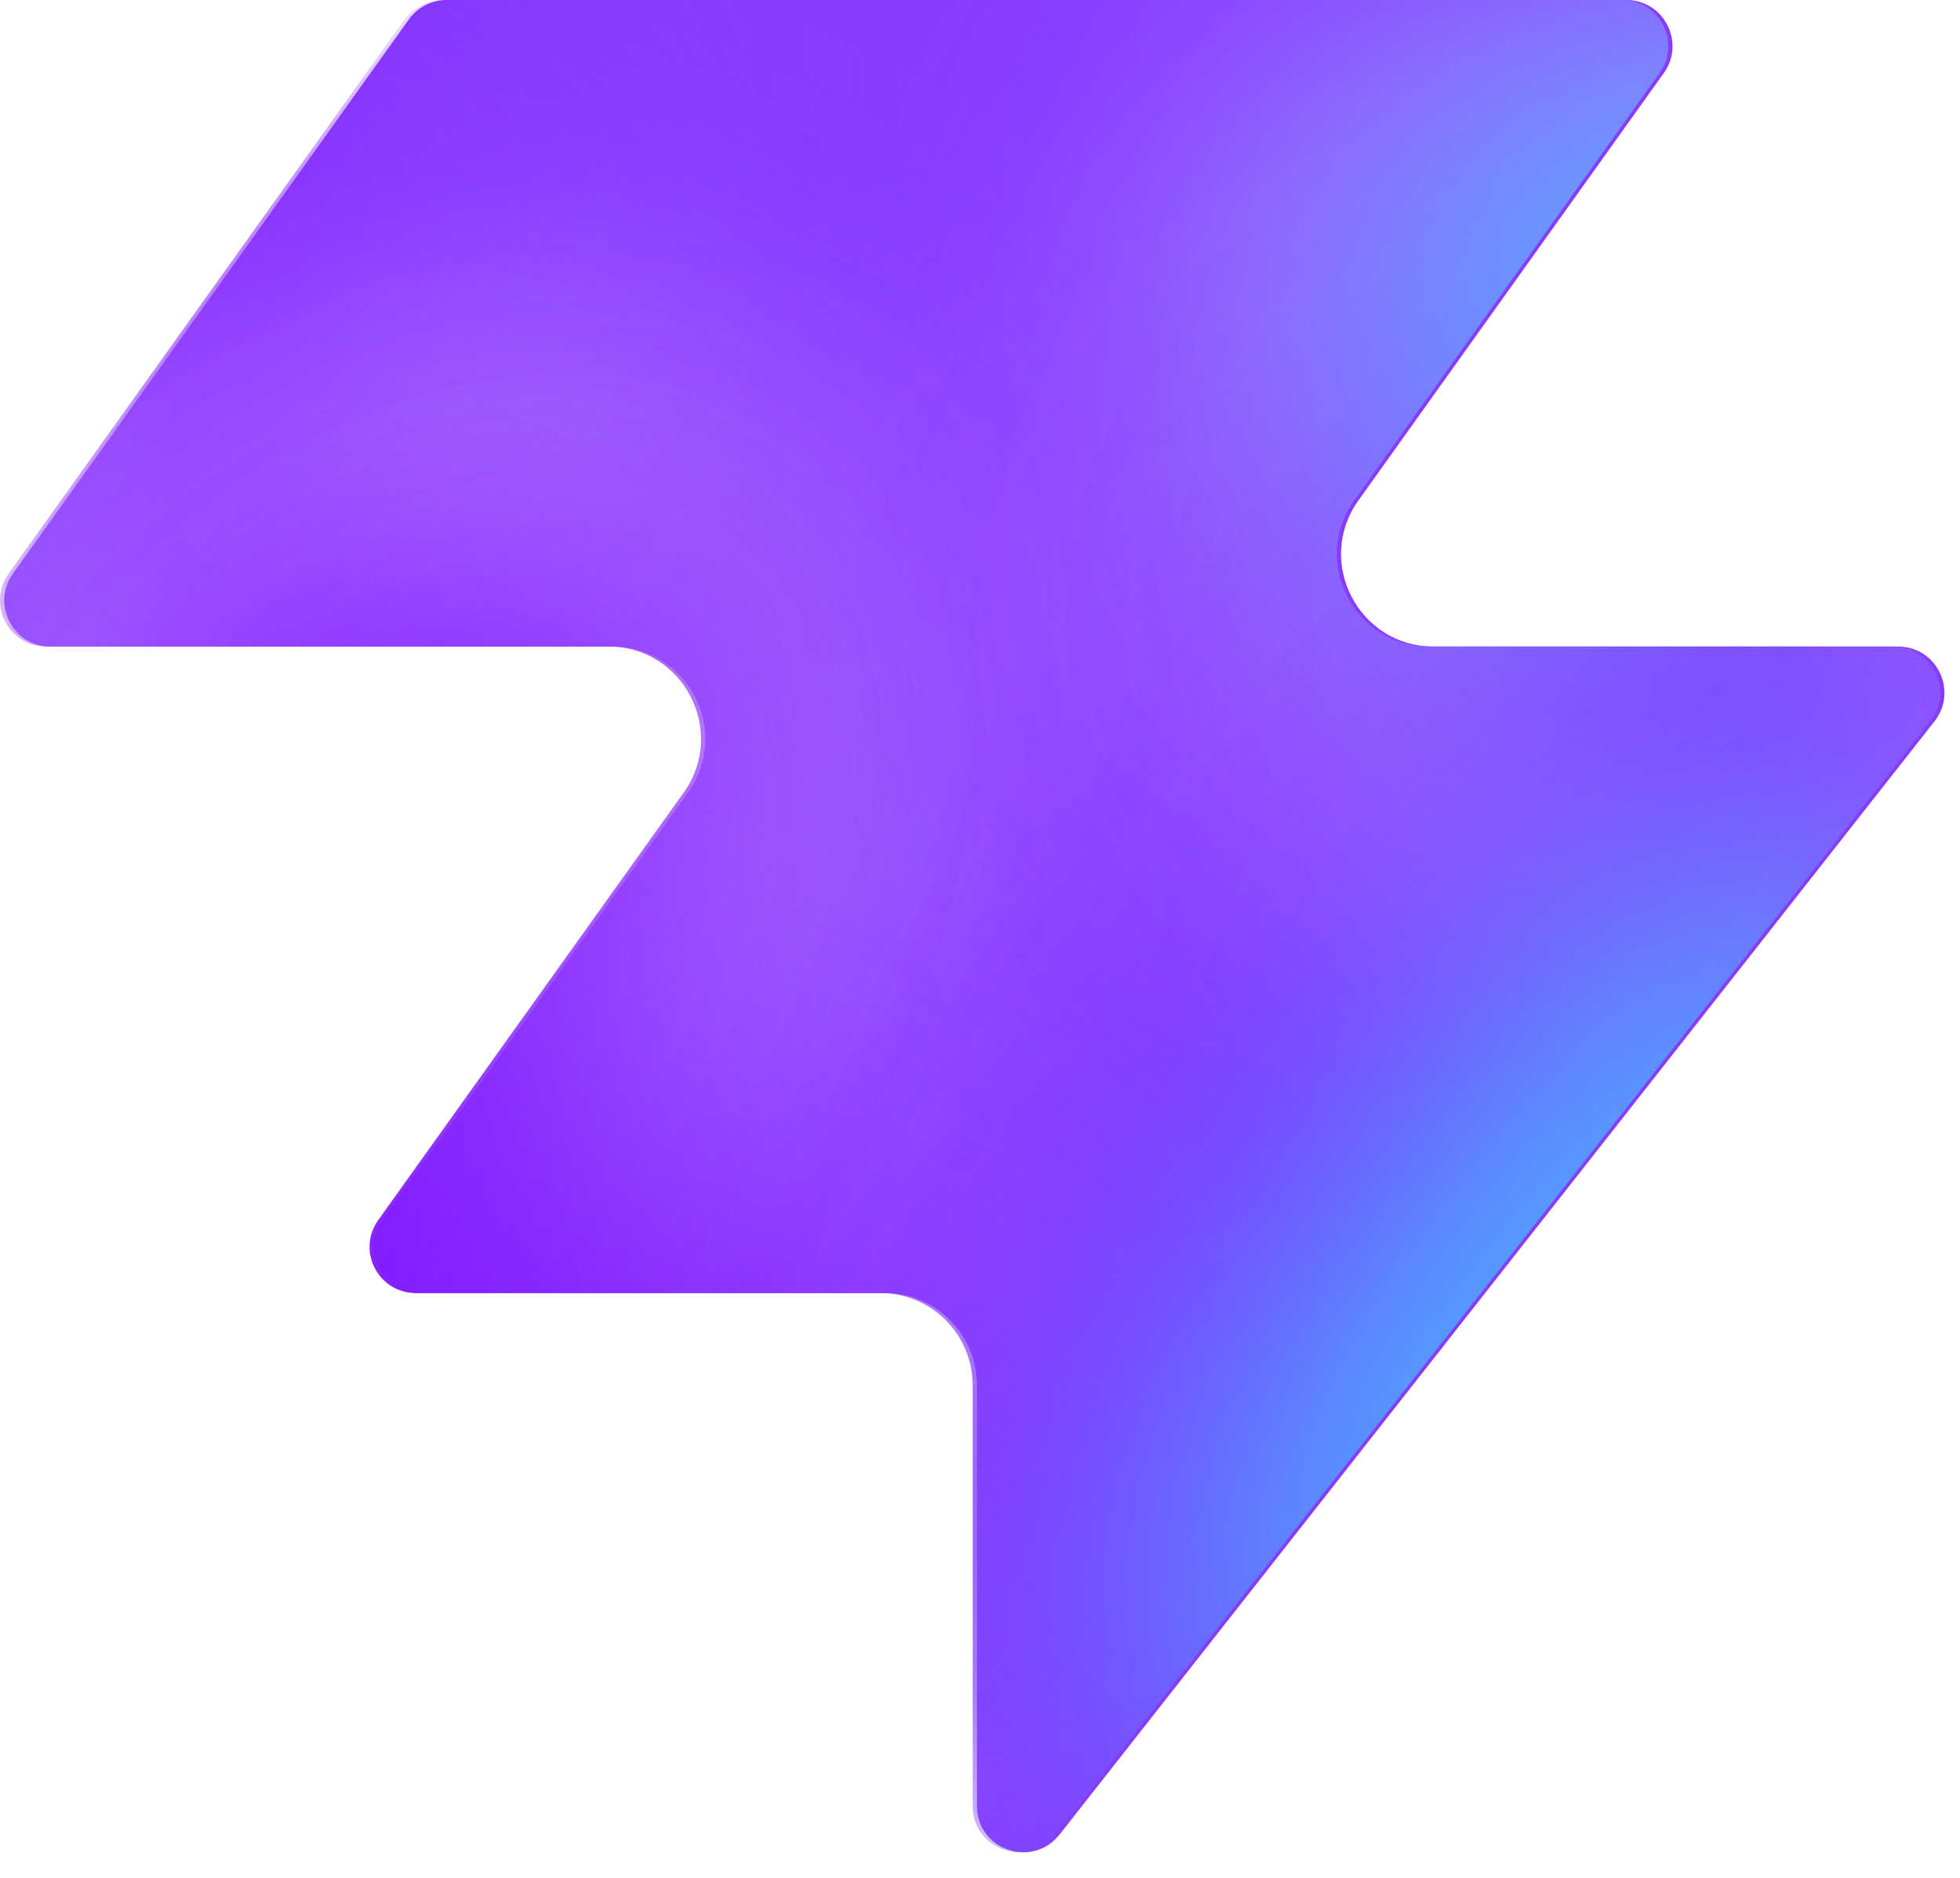
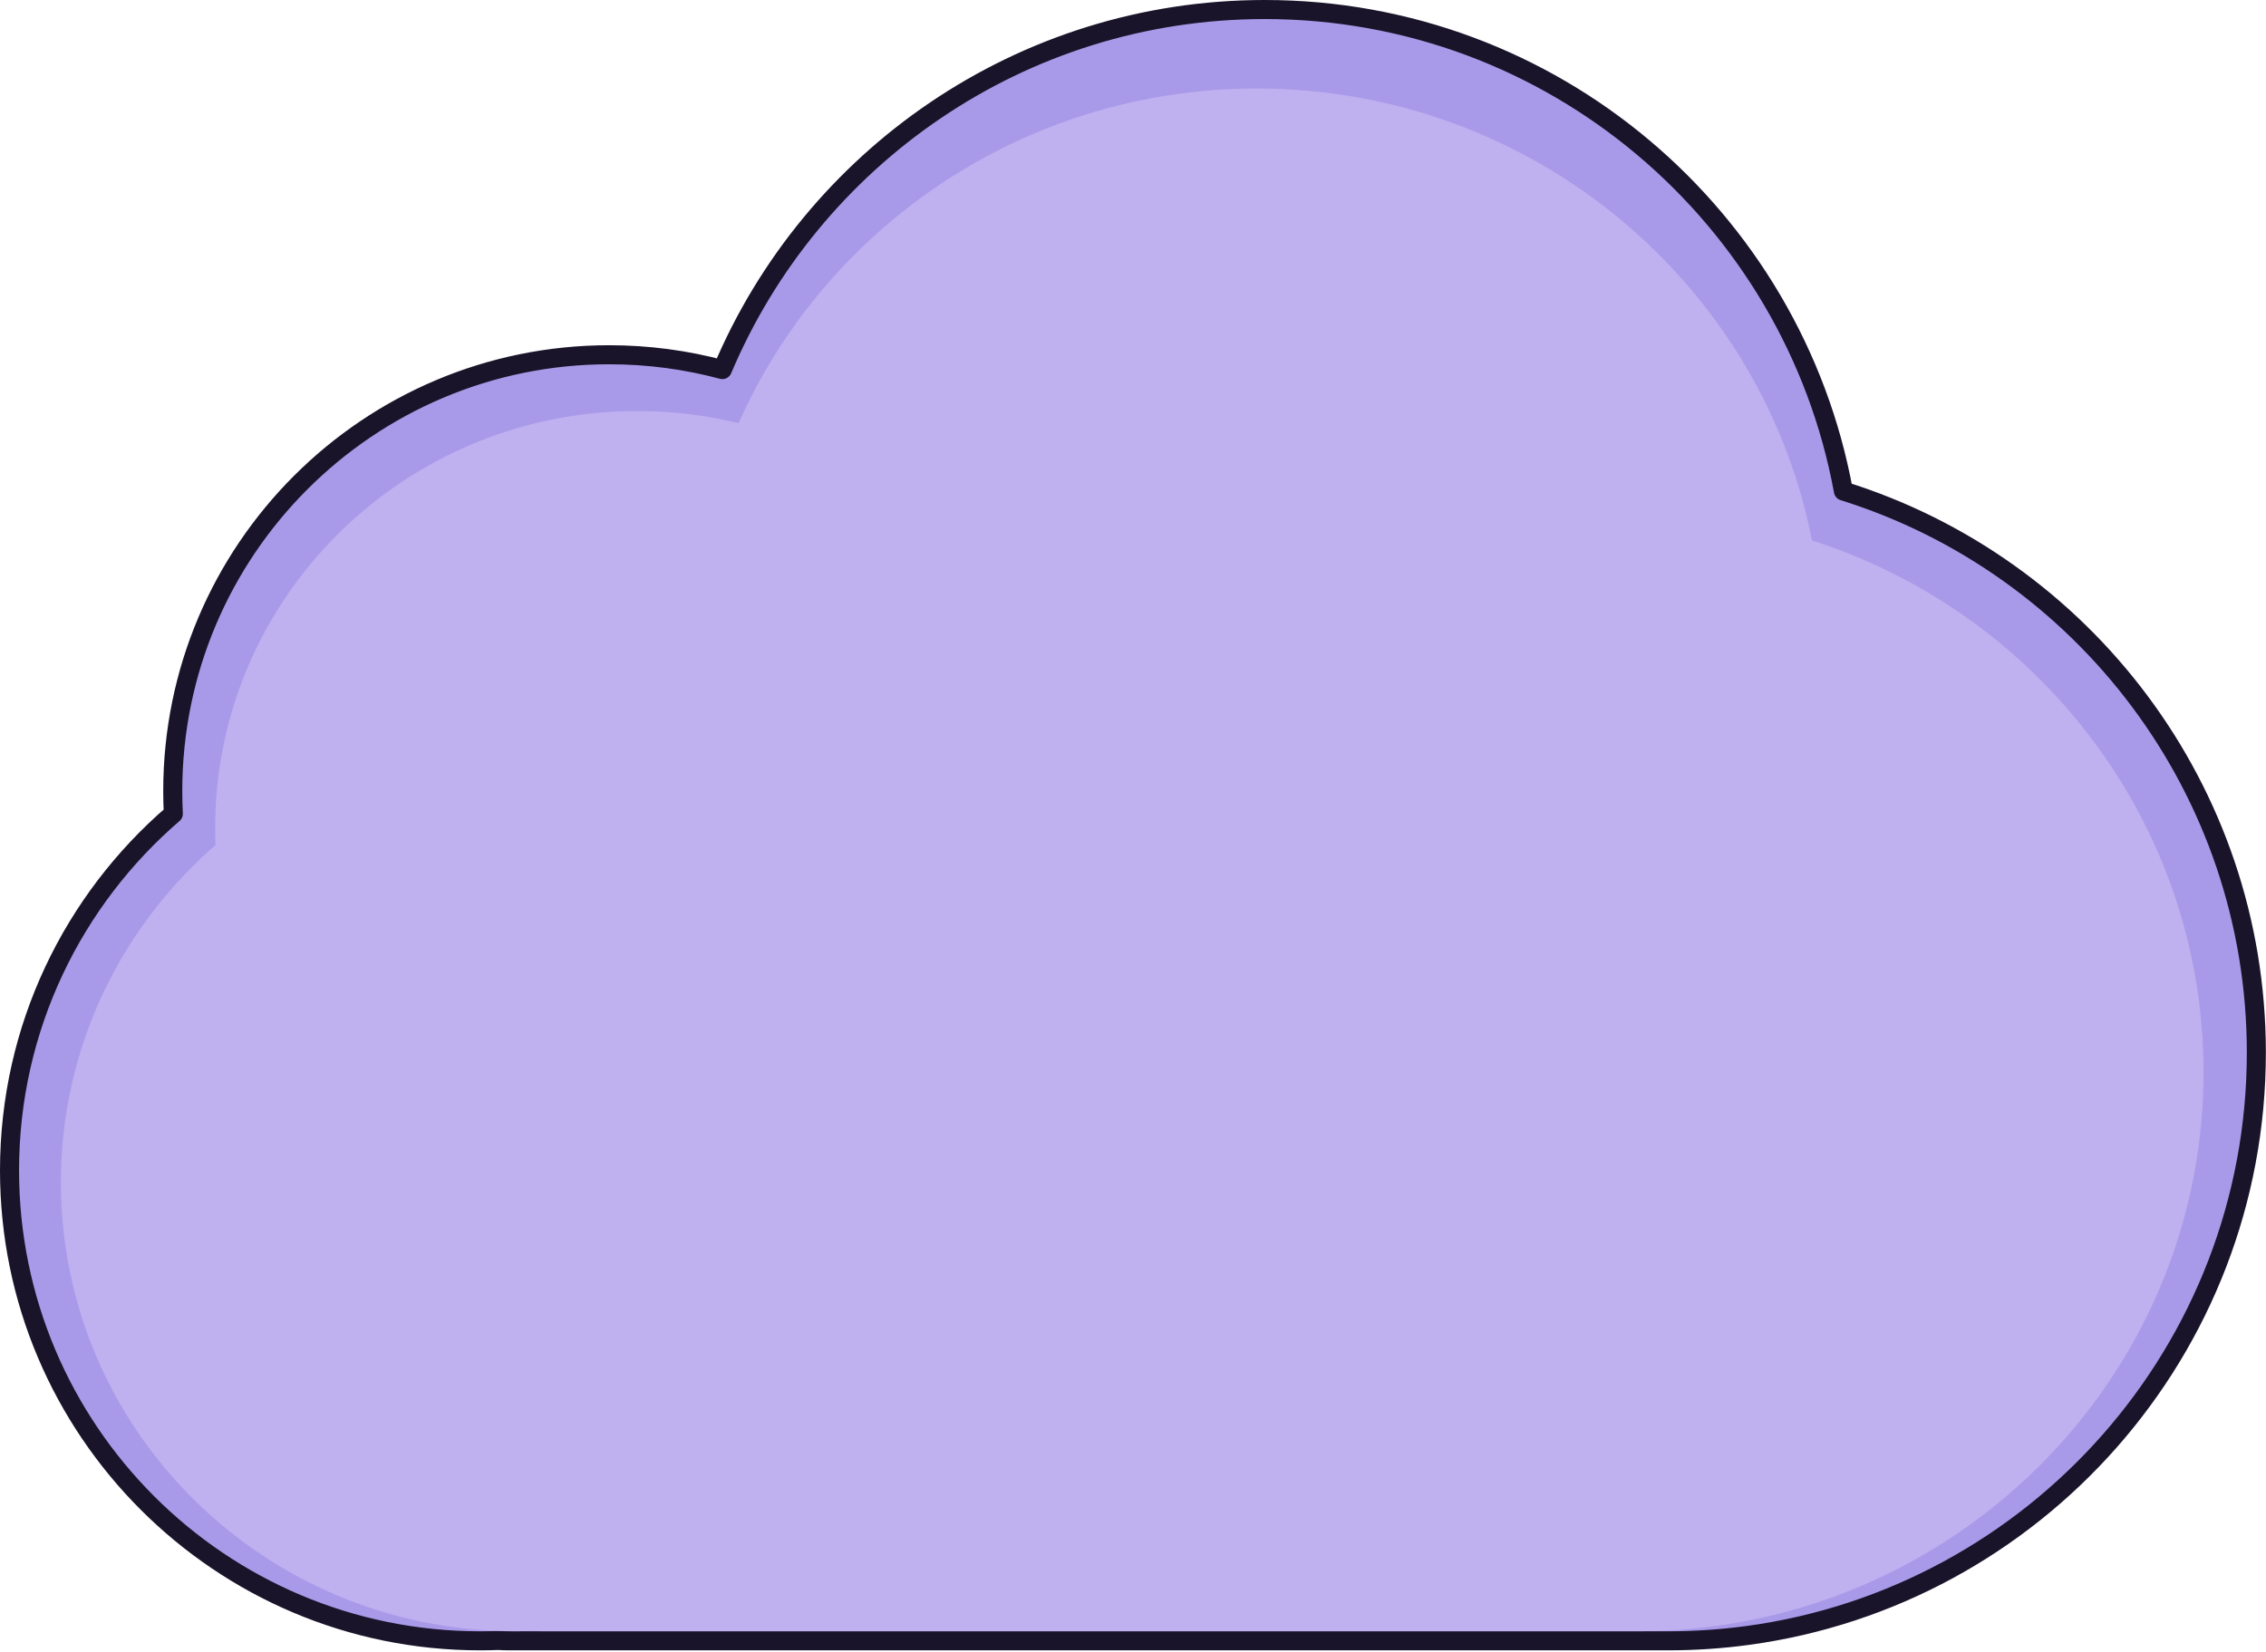
- <svg xmlns="http://www.w3.org/2000/svg" width="48" height="46" fill="none" viewBox="0 0 48 46">
-   <path fill="#863bff" d="M25.946 44.938c-.664.845-2.021.375-2.021-.698V33.937a2.26 2.26 0 0 0-2.262-2.262H10.287c-.92 0-1.456-1.04-.92-1.788l7.48-10.471c1.07-1.497 0-3.578-1.842-3.578H1.237c-.92 0-1.456-1.04-.92-1.788L10.013.474c.214-.297.556-.474.92-.474h28.894c.92 0 1.456 1.04.92 1.788l-7.48 10.471c-1.07 1.498 0 3.579 1.842 3.579h11.377c.943 0 1.473 1.088.89 1.83L25.947 44.94z" style="fill:#863bff;fill:color(display-p3 .525 .23 1);fill-opacity:1" />
-   <mask id="a" width="48" height="46" x="0" y="0" maskUnits="userSpaceOnUse" style="mask-type:alpha">
-     <path fill="#000" d="M25.842 44.938c-.664.844-2.021.375-2.021-.698V33.937a2.26 2.26 0 0 0-2.262-2.262H10.183c-.92 0-1.456-1.04-.92-1.788l7.48-10.471c1.07-1.498 0-3.579-1.842-3.579H1.133c-.92 0-1.456-1.04-.92-1.787L9.91.473c.214-.297.556-.474.92-.474h28.894c.92 0 1.456 1.04.92 1.788l-7.48 10.471c-1.07 1.498 0 3.578 1.842 3.578h11.377c.943 0 1.473 1.088.89 1.832L25.843 44.94z" style="fill:#000;fill-opacity:1" />
-   </mask>
-   <g mask="url(#a)">
-     <g filter="url(#b)">
-       <ellipse cx="5.508" cy="14.704" fill="#ede6ff" rx="5.508" ry="14.704" style="fill:#ede6ff;fill:color(display-p3 .927 .903 1);fill-opacity:1" transform="matrix(.00324 1 1 -.00324 -4.47 31.516)" />
-     </g>
-     <g filter="url(#c)">
-       <ellipse cx="10.399" cy="29.851" fill="#ede6ff" rx="10.399" ry="29.851" style="fill:#ede6ff;fill:color(display-p3 .927 .903 1);fill-opacity:1" transform="matrix(.00324 1 1 -.00324 -39.328 7.883)" />
-     </g>
-     <g filter="url(#d)">
-       <ellipse cx="5.508" cy="30.487" fill="#7e14ff" rx="5.508" ry="30.487" style="fill:#7e14ff;fill:color(display-p3 .492 .077 1);fill-opacity:1" transform="rotate(89.814 -25.913 -14.639)scale(1 -1)" />
-     </g>
-     <g filter="url(#e)">
-       <ellipse cx="5.508" cy="30.599" fill="#7e14ff" rx="5.508" ry="30.599" style="fill:#7e14ff;fill:color(display-p3 .492 .077 1);fill-opacity:1" transform="rotate(89.814 -32.644 -3.334)scale(1 -1)" />
-     </g>
-     <g filter="url(#f)">
-       <ellipse cx="5.508" cy="30.599" fill="#7e14ff" rx="5.508" ry="30.599" style="fill:#7e14ff;fill:color(display-p3 .492 .077 1);fill-opacity:1" transform="matrix(.00324 1 1 -.00324 -34.34 30.47)" />
-     </g>
-     <g filter="url(#g)">
-       <ellipse cx="14.072" cy="22.078" fill="#ede6ff" rx="14.072" ry="22.078" style="fill:#ede6ff;fill:color(display-p3 .927 .903 1);fill-opacity:1" transform="rotate(93.35 24.506 48.493)scale(-1 1)" />
-     </g>
-     <g filter="url(#h)">
-       <ellipse cx="3.47" cy="21.501" fill="#7e14ff" rx="3.47" ry="21.501" style="fill:#7e14ff;fill:color(display-p3 .492 .077 1);fill-opacity:1" transform="rotate(89.009 28.708 47.59)scale(-1 1)" />
-     </g>
-     <g filter="url(#i)">
-       <ellipse cx="3.47" cy="21.501" fill="#7e14ff" rx="3.47" ry="21.501" style="fill:#7e14ff;fill:color(display-p3 .492 .077 1);fill-opacity:1" transform="rotate(89.009 28.708 47.59)scale(-1 1)" />
-     </g>
-     <g filter="url(#j)">
-       <ellipse cx=".387" cy="8.972" fill="#7e14ff" rx="4.407" ry="29.108" style="fill:#7e14ff;fill:color(display-p3 .492 .077 1);fill-opacity:1" transform="rotate(39.51 .387 8.972)" />
-     </g>
-     <g filter="url(#k)">
-       <ellipse cx="47.523" cy="-6.092" fill="#7e14ff" rx="4.407" ry="29.108" style="fill:#7e14ff;fill:color(display-p3 .492 .077 1);fill-opacity:1" transform="rotate(37.892 47.523 -6.092)" />
-     </g>
-     <g filter="url(#l)">
-       <ellipse cx="41.412" cy="6.333" fill="#47bfff" rx="5.971" ry="9.665" style="fill:#47bfff;fill:color(display-p3 .28 .748 1);fill-opacity:1" transform="rotate(37.892 41.412 6.333)" />
-     </g>
-     <g filter="url(#m)">
-       <ellipse cx="-1.879" cy="38.332" fill="#7e14ff" rx="4.407" ry="29.108" style="fill:#7e14ff;fill:color(display-p3 .492 .077 1);fill-opacity:1" transform="rotate(37.892 -1.88 38.332)" />
-     </g>
-     <g filter="url(#n)">
-       <ellipse cx="-1.879" cy="38.332" fill="#7e14ff" rx="4.407" ry="29.108" style="fill:#7e14ff;fill:color(display-p3 .492 .077 1);fill-opacity:1" transform="rotate(37.892 -1.88 38.332)" />
-     </g>
-     <g filter="url(#o)">
-       <ellipse cx="35.651" cy="29.907" fill="#7e14ff" rx="4.407" ry="29.108" style="fill:#7e14ff;fill:color(display-p3 .492 .077 1);fill-opacity:1" transform="rotate(37.892 35.651 29.907)" />
-     </g>
-     <g filter="url(#p)">
-       <ellipse cx="38.418" cy="32.4" fill="#47bfff" rx="5.971" ry="15.297" style="fill:#47bfff;fill:color(display-p3 .28 .748 1);fill-opacity:1" transform="rotate(37.892 38.418 32.4)" />
+ <svg xmlns="http://www.w3.org/2000/svg" width="100%" height="100%" viewBox="0 0 1011 737" version="1.1" xml:space="preserve" style="fill-rule:evenodd;clip-rule:evenodd;stroke-linecap:round;stroke-linejoin:round;stroke-miterlimit:1.5;">
+   <g transform="matrix(1,0,0,1,-491.2591,-220.2471)">
+     <g id="Favicon">
+       <path d="M713.647,952.317C710.923,952.422 708.186,952.475 705.436,952.475C589.574,952.475 495.509,858.41 495.509,742.548C495.509,678.946 523.855,621.912 568.592,583.402C568.42,580.049 568.333,576.674 568.333,573.28C568.333,465.81 655.584,378.559 763.053,378.559C780.516,378.559 797.446,380.863 813.554,385.183C853.346,290.811 946.759,224.497 1055.538,224.497C1184.156,224.497 1291.292,317.205 1313.711,439.385C1420.415,472.71 1497.951,572.367 1497.951,689.99C1497.951,822.831 1399.055,932.756 1270.935,950.095C1259.334,951.664 1247.494,952.475 1235.465,952.475L718.362,952.475C716.777,952.475 715.205,952.422 713.647,952.317Z" style="fill:rgb(169,154,233);stroke:rgb(25,20,41);stroke-width:8.5px;" />
+       <g transform="matrix(0.945099,0,0,0.934082,54.3912,54.28551)">
+         <path d="M713.647,952.317C710.923,952.422 708.186,952.475 705.436,952.475C589.574,952.475 495.509,858.41 495.509,742.548C495.509,678.946 523.855,621.912 568.592,583.402C568.42,580.049 568.333,576.674 568.333,573.28C568.333,465.81 655.584,378.559 763.053,378.559C780.516,378.559 797.446,380.863 813.554,385.183C853.346,290.811 946.759,224.497 1055.538,224.497C1184.156,224.497 1291.292,317.205 1313.711,439.385C1420.415,472.71 1497.951,572.367 1497.951,689.99C1497.951,822.831 1399.055,932.756 1270.935,950.095C1259.334,951.664 1247.494,952.475 1235.465,952.475L718.362,952.475C716.777,952.475 715.205,952.422 713.647,952.317Z" style="fill:rgb(191,176,240);stroke:rgb(191,176,240);stroke-width:9.05px;" />
+       </g>
    </g>
  </g>
-   <defs>
-     <filter id="b" width="60.045" height="41.654" x="-19.77" y="16.149" color-interpolation-filters="sRGB" filterUnits="userSpaceOnUse">
-       <feFlood flood-opacity="0" result="BackgroundImageFix" />
-       <feBlend in="SourceGraphic" in2="BackgroundImageFix" result="shape" />
-       <feGaussianBlur result="effect1_foregroundBlur_2002_17158" stdDeviation="7.659" />
-     </filter>
-     <filter id="c" width="90.34" height="51.437" x="-54.613" y="-7.533" color-interpolation-filters="sRGB" filterUnits="userSpaceOnUse">
-       <feFlood flood-opacity="0" result="BackgroundImageFix" />
-       <feBlend in="SourceGraphic" in2="BackgroundImageFix" result="shape" />
-       <feGaussianBlur result="effect1_foregroundBlur_2002_17158" stdDeviation="7.659" />
-     </filter>
-     <filter id="d" width="79.355" height="29.4" x="-49.64" y="2.03" color-interpolation-filters="sRGB" filterUnits="userSpaceOnUse">
-       <feFlood flood-opacity="0" result="BackgroundImageFix" />
-       <feBlend in="SourceGraphic" in2="BackgroundImageFix" result="shape" />
-       <feGaussianBlur result="effect1_foregroundBlur_2002_17158" stdDeviation="4.596" />
-     </filter>
-     <filter id="e" width="79.579" height="29.4" x="-45.045" y="20.029" color-interpolation-filters="sRGB" filterUnits="userSpaceOnUse">
-       <feFlood flood-opacity="0" result="BackgroundImageFix" />
-       <feBlend in="SourceGraphic" in2="BackgroundImageFix" result="shape" />
-       <feGaussianBlur result="effect1_foregroundBlur_2002_17158" stdDeviation="4.596" />
-     </filter>
-     <filter id="f" width="79.579" height="29.4" x="-43.513" y="21.178" color-interpolation-filters="sRGB" filterUnits="userSpaceOnUse">
-       <feFlood flood-opacity="0" result="BackgroundImageFix" />
-       <feBlend in="SourceGraphic" in2="BackgroundImageFix" result="shape" />
-       <feGaussianBlur result="effect1_foregroundBlur_2002_17158" stdDeviation="4.596" />
-     </filter>
-     <filter id="g" width="74.749" height="58.852" x="15.756" y="-17.901" color-interpolation-filters="sRGB" filterUnits="userSpaceOnUse">
-       <feFlood flood-opacity="0" result="BackgroundImageFix" />
-       <feBlend in="SourceGraphic" in2="BackgroundImageFix" result="shape" />
-       <feGaussianBlur result="effect1_foregroundBlur_2002_17158" stdDeviation="7.659" />
-     </filter>
-     <filter id="h" width="61.377" height="25.362" x="23.548" y="2.284" color-interpolation-filters="sRGB" filterUnits="userSpaceOnUse">
-       <feFlood flood-opacity="0" result="BackgroundImageFix" />
-       <feBlend in="SourceGraphic" in2="BackgroundImageFix" result="shape" />
-       <feGaussianBlur result="effect1_foregroundBlur_2002_17158" stdDeviation="4.596" />
-     </filter>
-     <filter id="i" width="61.377" height="25.362" x="23.548" y="2.284" color-interpolation-filters="sRGB" filterUnits="userSpaceOnUse">
-       <feFlood flood-opacity="0" result="BackgroundImageFix" />
-       <feBlend in="SourceGraphic" in2="BackgroundImageFix" result="shape" />
-       <feGaussianBlur result="effect1_foregroundBlur_2002_17158" stdDeviation="4.596" />
-     </filter>
-     <filter id="j" width="56.045" height="63.649" x="-27.636" y="-22.853" color-interpolation-filters="sRGB" filterUnits="userSpaceOnUse">
-       <feFlood flood-opacity="0" result="BackgroundImageFix" />
-       <feBlend in="SourceGraphic" in2="BackgroundImageFix" result="shape" />
-       <feGaussianBlur result="effect1_foregroundBlur_2002_17158" stdDeviation="4.596" />
-     </filter>
-     <filter id="k" width="54.814" height="64.646" x="20.116" y="-38.415" color-interpolation-filters="sRGB" filterUnits="userSpaceOnUse">
-       <feFlood flood-opacity="0" result="BackgroundImageFix" />
-       <feBlend in="SourceGraphic" in2="BackgroundImageFix" result="shape" />
-       <feGaussianBlur result="effect1_foregroundBlur_2002_17158" stdDeviation="4.596" />
-     </filter>
-     <filter id="l" width="33.541" height="35.313" x="24.641" y="-11.323" color-interpolation-filters="sRGB" filterUnits="userSpaceOnUse">
-       <feFlood flood-opacity="0" result="BackgroundImageFix" />
-       <feBlend in="SourceGraphic" in2="BackgroundImageFix" result="shape" />
-       <feGaussianBlur result="effect1_foregroundBlur_2002_17158" stdDeviation="4.596" />
-     </filter>
-     <filter id="m" width="54.814" height="64.646" x="-29.286" y="6.009" color-interpolation-filters="sRGB" filterUnits="userSpaceOnUse">
-       <feFlood flood-opacity="0" result="BackgroundImageFix" />
-       <feBlend in="SourceGraphic" in2="BackgroundImageFix" result="shape" />
-       <feGaussianBlur result="effect1_foregroundBlur_2002_17158" stdDeviation="4.596" />
-     </filter>
-     <filter id="n" width="54.814" height="64.646" x="-29.286" y="6.009" color-interpolation-filters="sRGB" filterUnits="userSpaceOnUse">
-       <feFlood flood-opacity="0" result="BackgroundImageFix" />
-       <feBlend in="SourceGraphic" in2="BackgroundImageFix" result="shape" />
-       <feGaussianBlur result="effect1_foregroundBlur_2002_17158" stdDeviation="4.596" />
-     </filter>
-     <filter id="o" width="54.814" height="64.646" x="8.244" y="-2.416" color-interpolation-filters="sRGB" filterUnits="userSpaceOnUse">
-       <feFlood flood-opacity="0" result="BackgroundImageFix" />
-       <feBlend in="SourceGraphic" in2="BackgroundImageFix" result="shape" />
-       <feGaussianBlur result="effect1_foregroundBlur_2002_17158" stdDeviation="4.596" />
-     </filter>
-     <filter id="p" width="39.409" height="43.623" x="18.713" y="10.588" color-interpolation-filters="sRGB" filterUnits="userSpaceOnUse">
-       <feFlood flood-opacity="0" result="BackgroundImageFix" />
-       <feBlend in="SourceGraphic" in2="BackgroundImageFix" result="shape" />
-       <feGaussianBlur result="effect1_foregroundBlur_2002_17158" stdDeviation="4.596" />
-     </filter>
-   </defs>
</svg>
